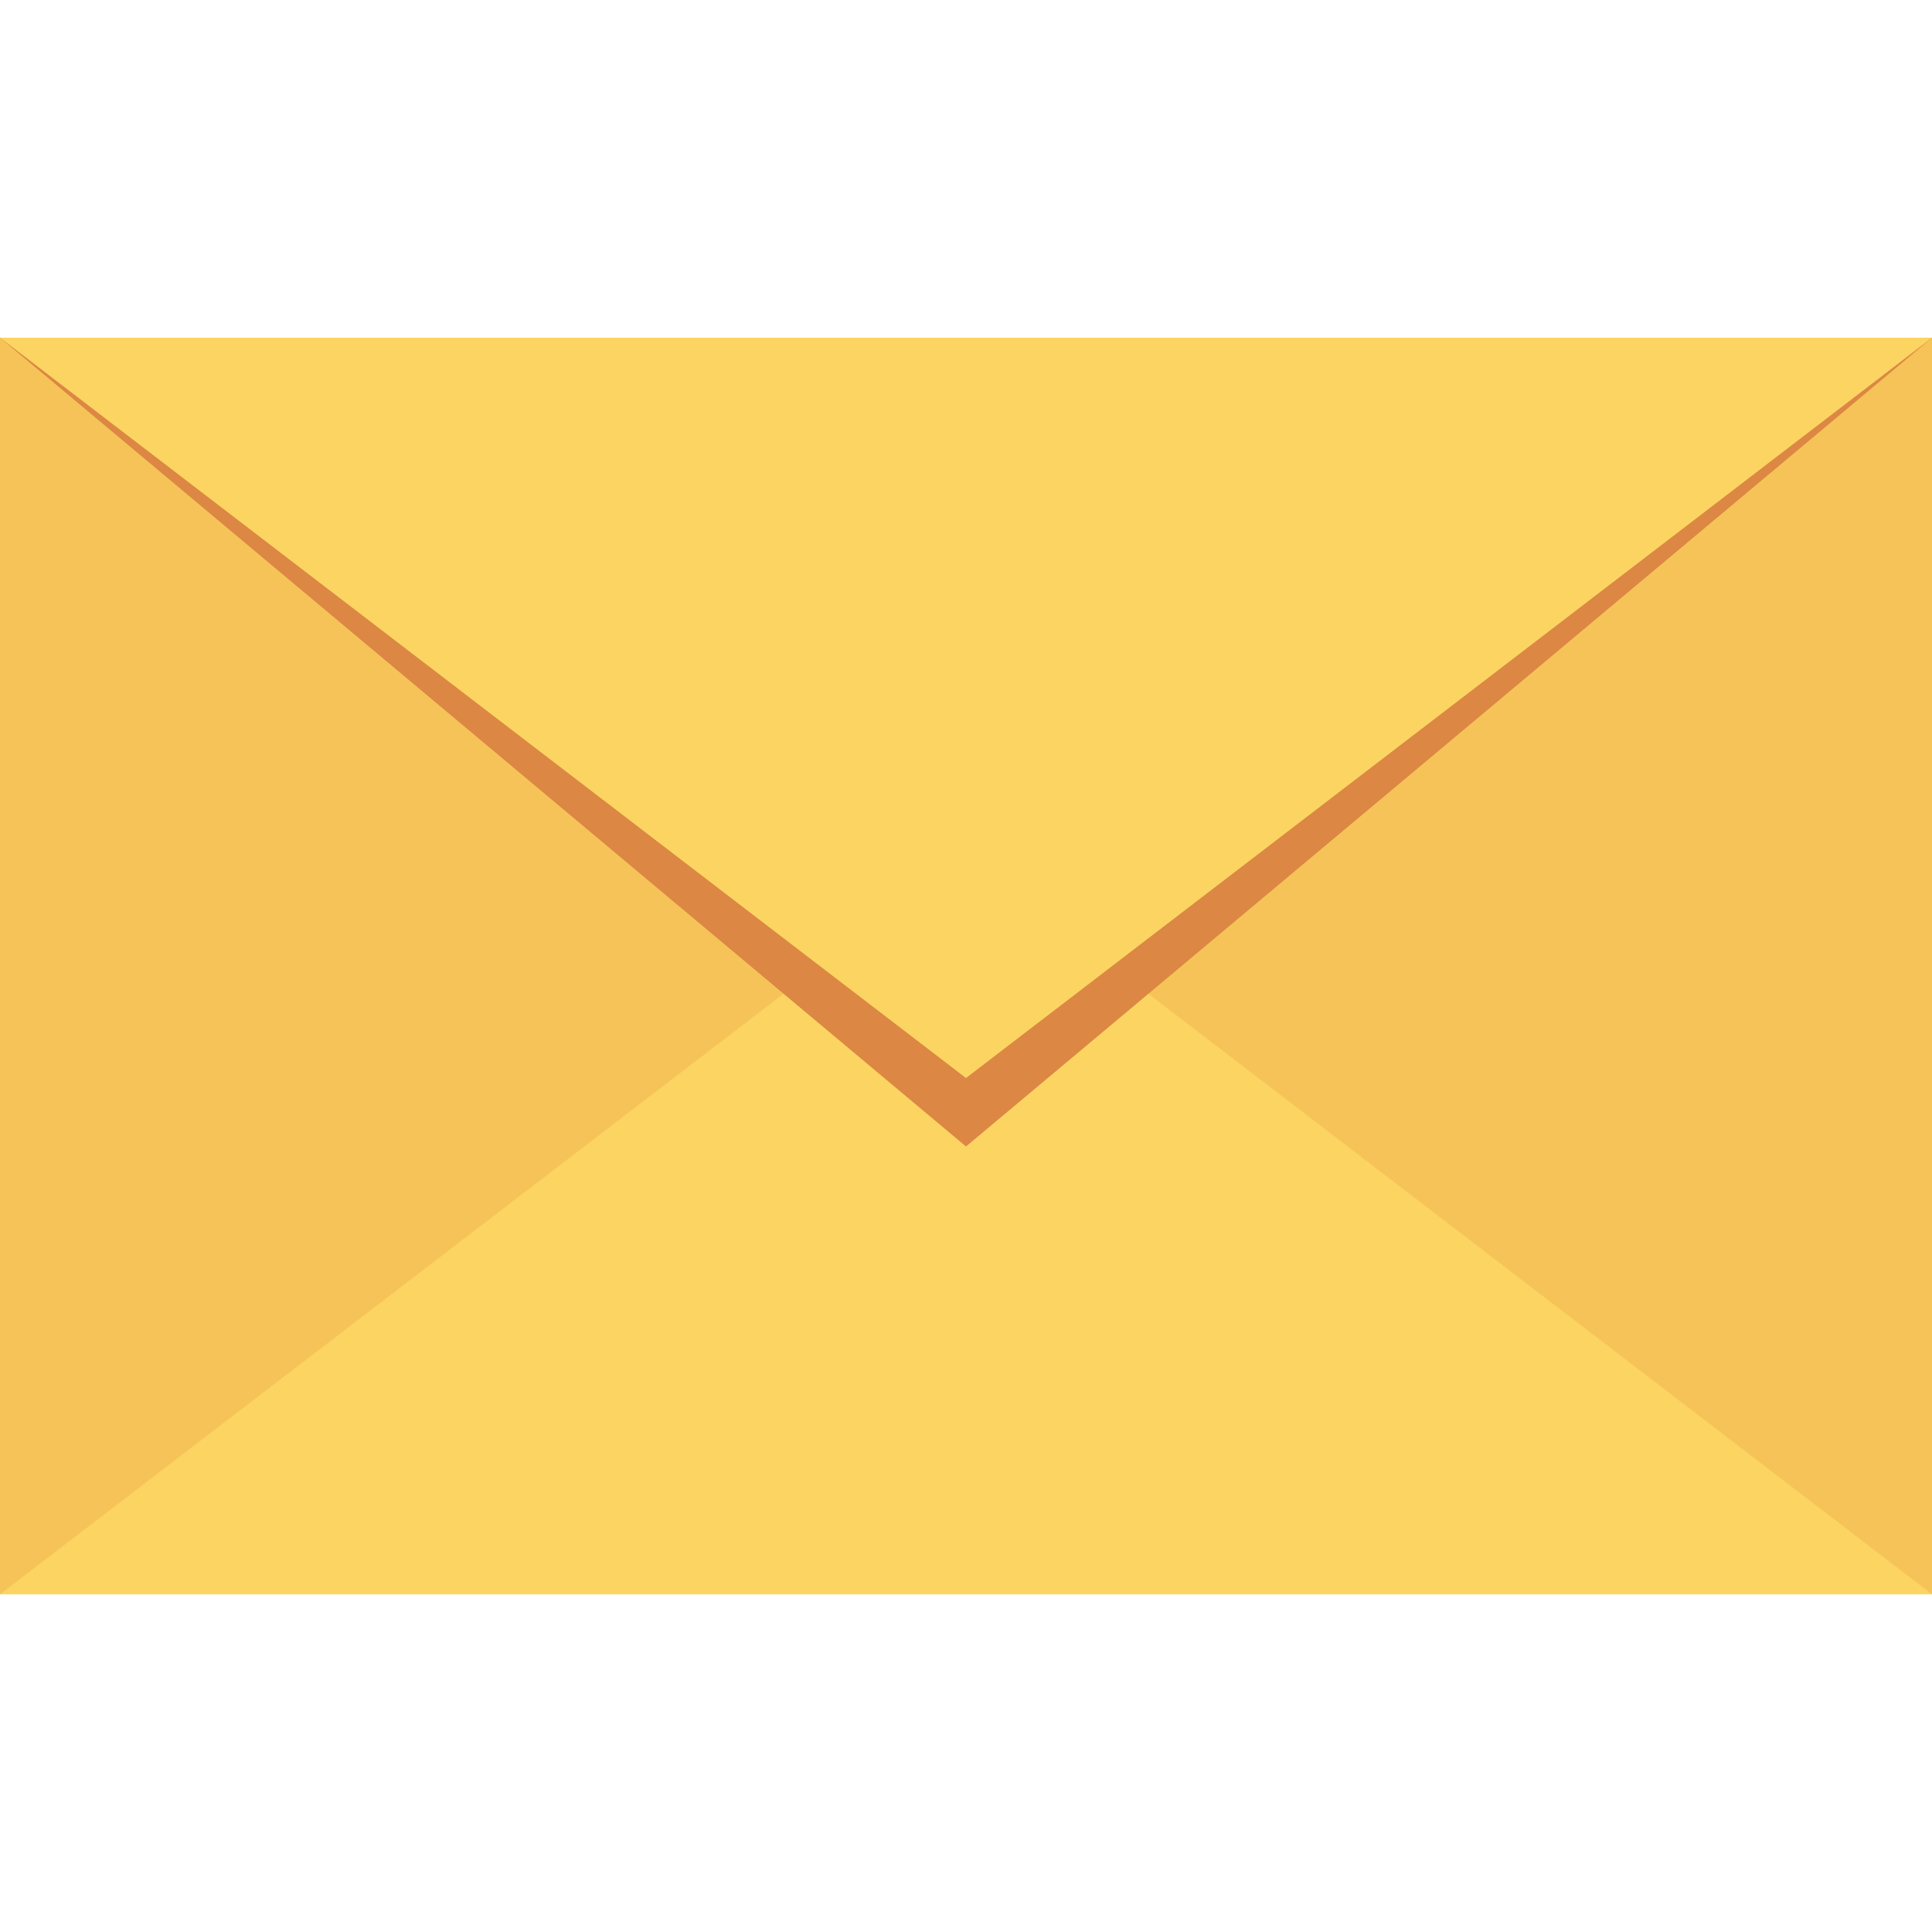
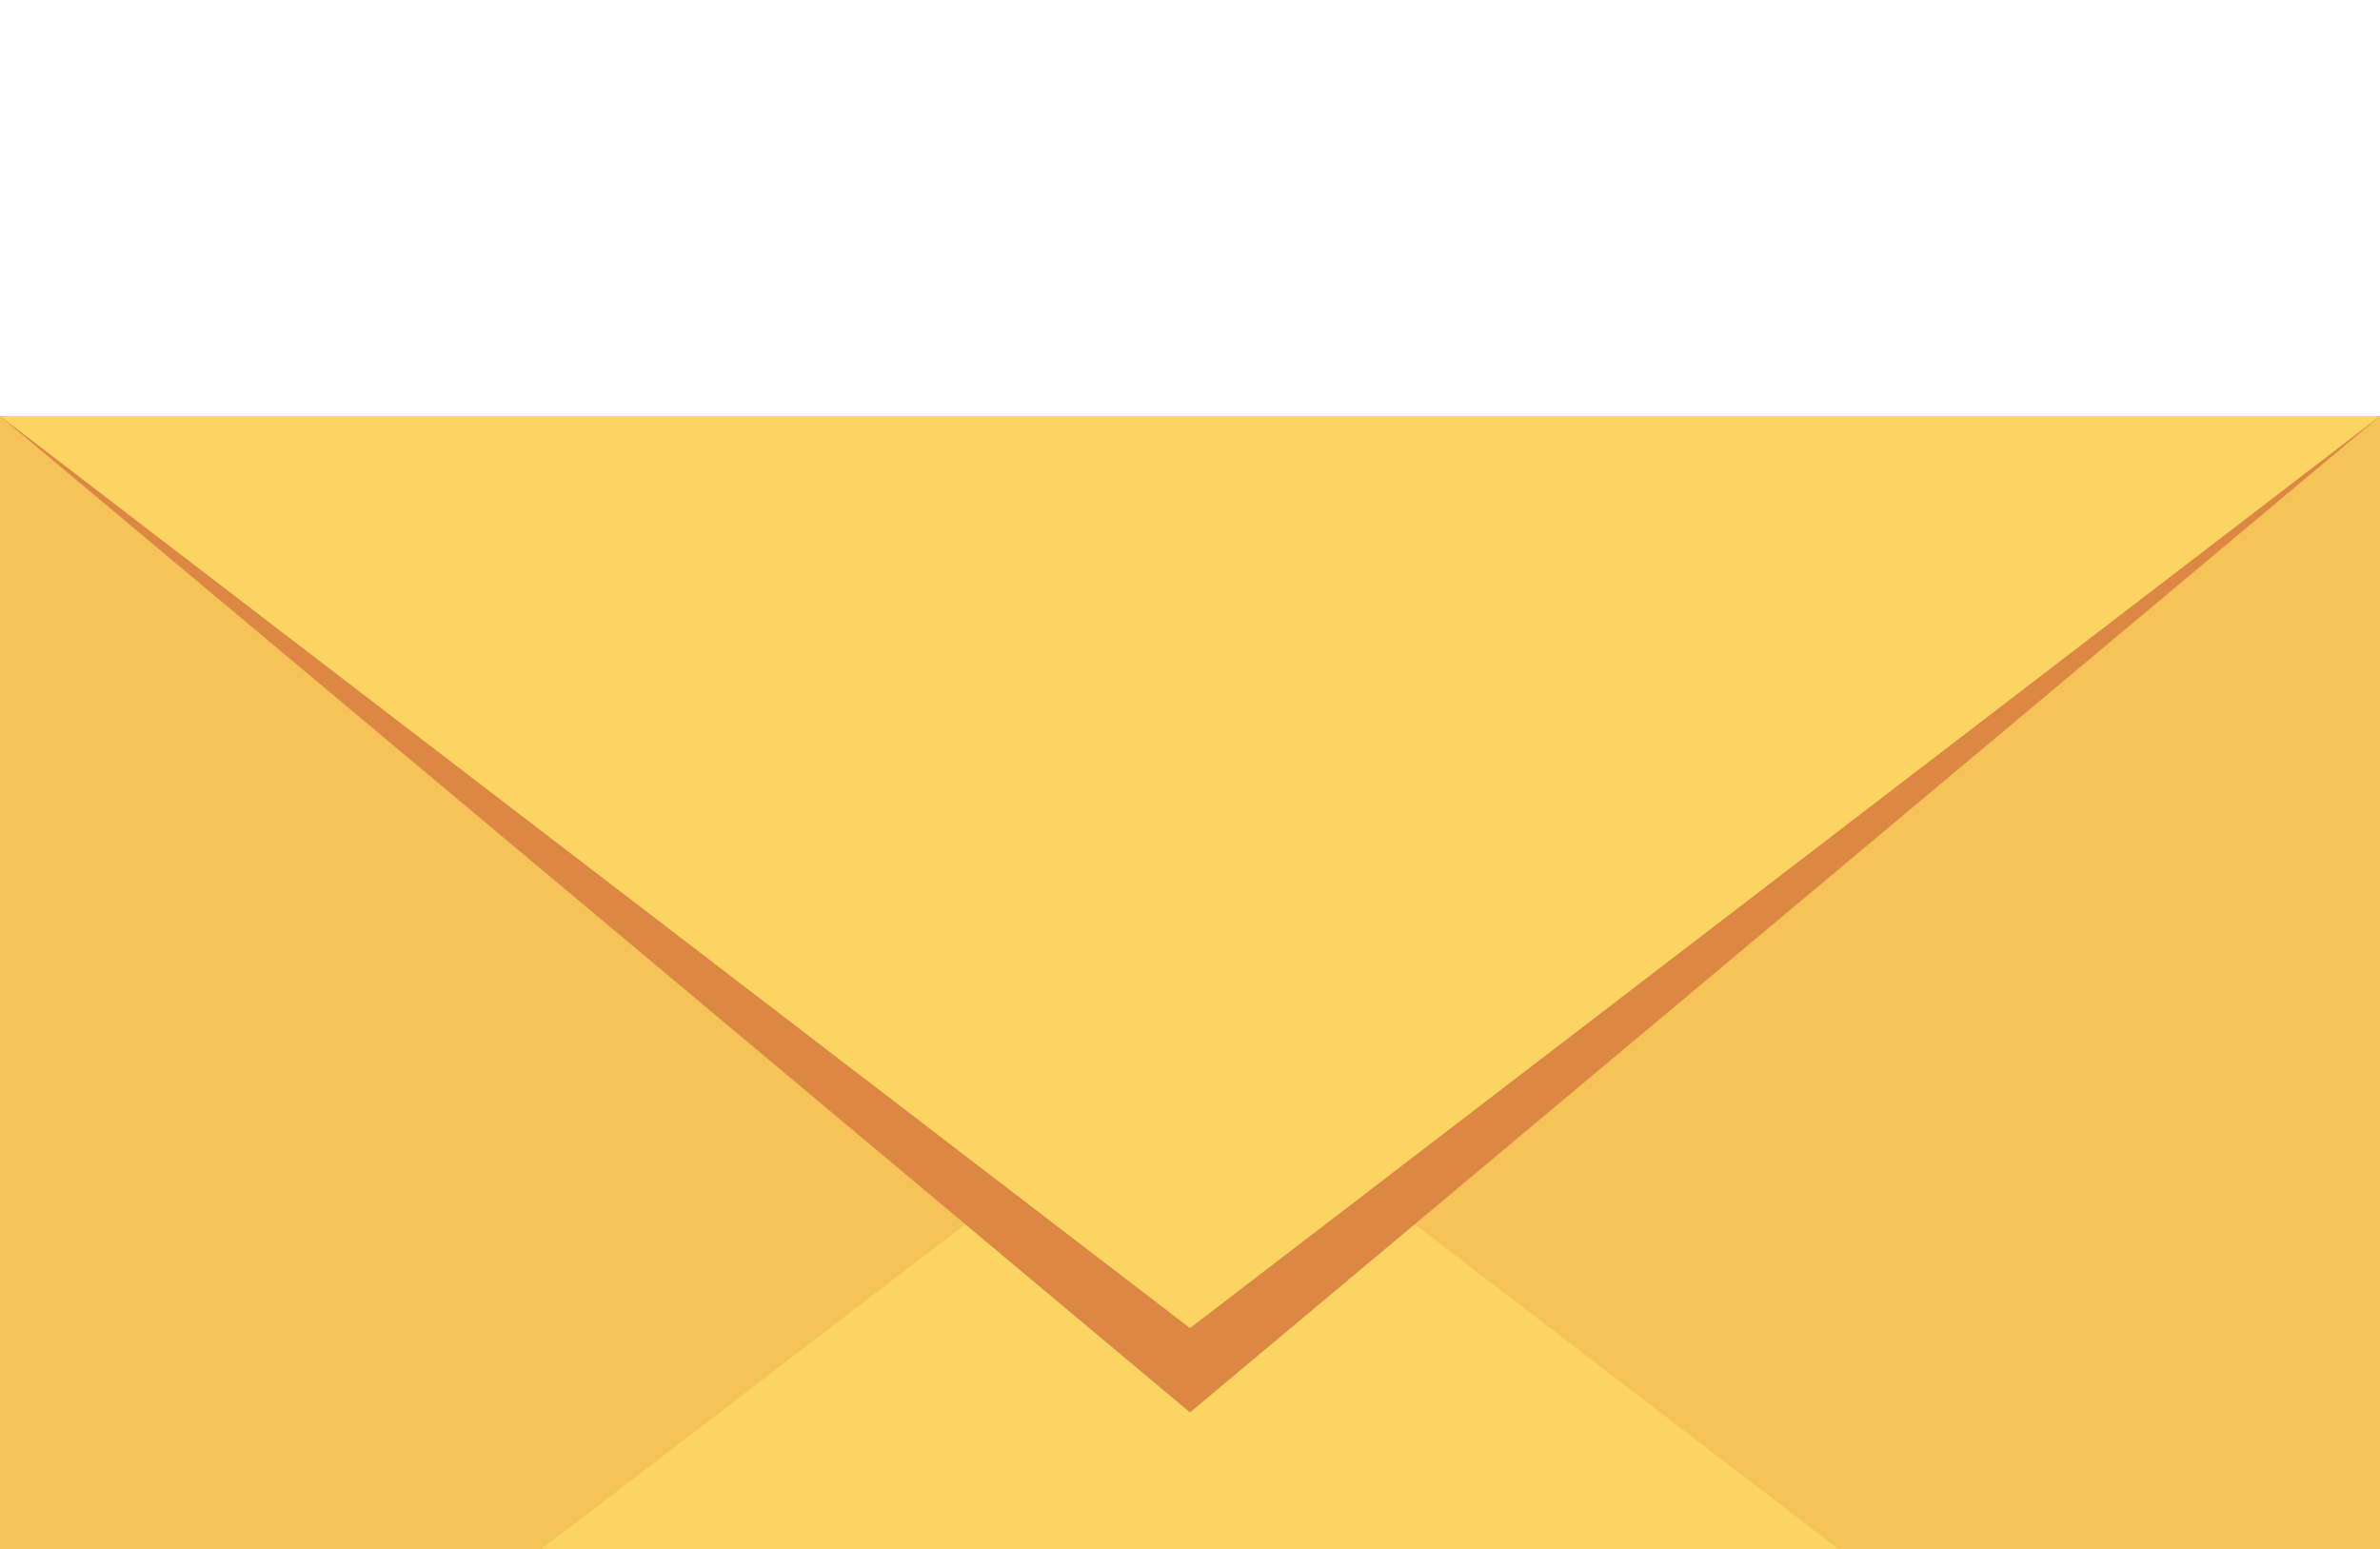
- <svg xmlns="http://www.w3.org/2000/svg" version="1.1" id="Layer_1" viewBox="0 0 491.52 491.52" xml:space="preserve">
+ <svg xmlns="http://www.w3.org/2000/svg" version="1.1" xml:space="preserve">
  <rect y="85.914" style="fill:#F6C358;" width="491.52" height="319.693" />
  <polygon style="fill:#FCD462;" points="245.76,217.258 491.52,405.604 0,405.604 " />
  <polygon style="fill:#DC8744;" points="245.76,291.673 0,85.916 491.52,85.916 " />
  <polygon style="fill:#FCD462;" points="245.76,274.261 0,85.916 491.52,85.916 " />
</svg>
